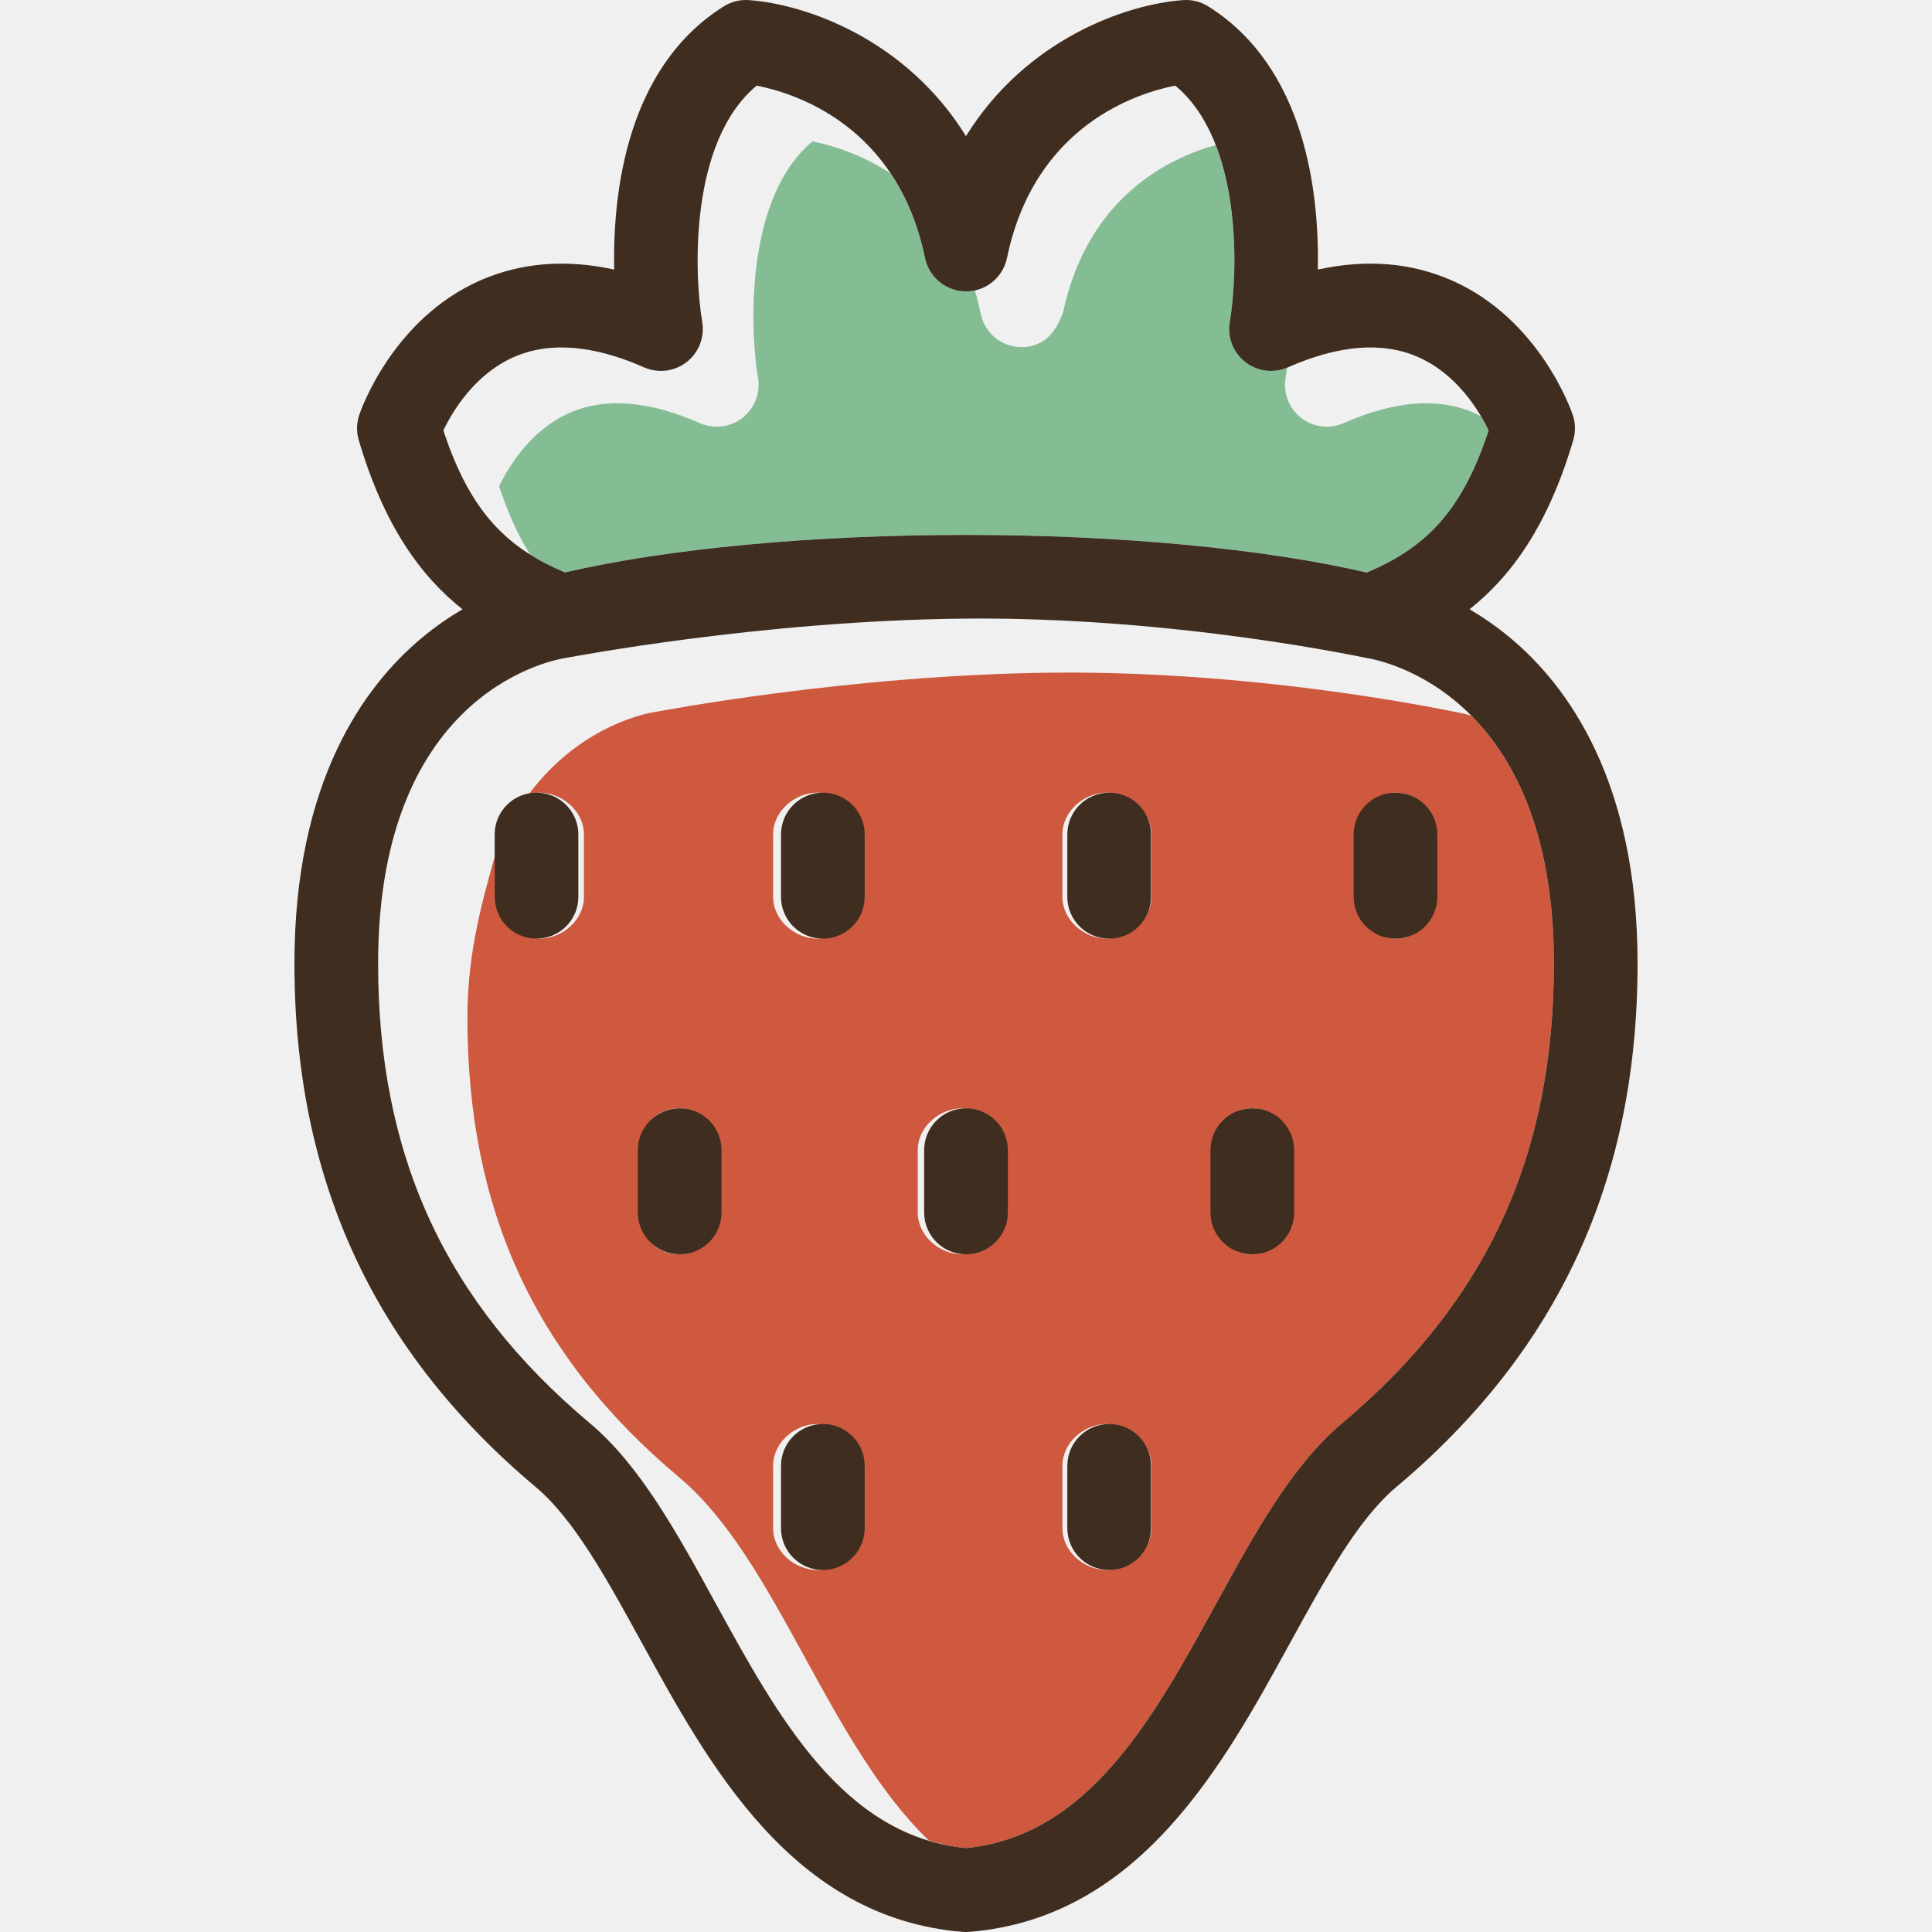
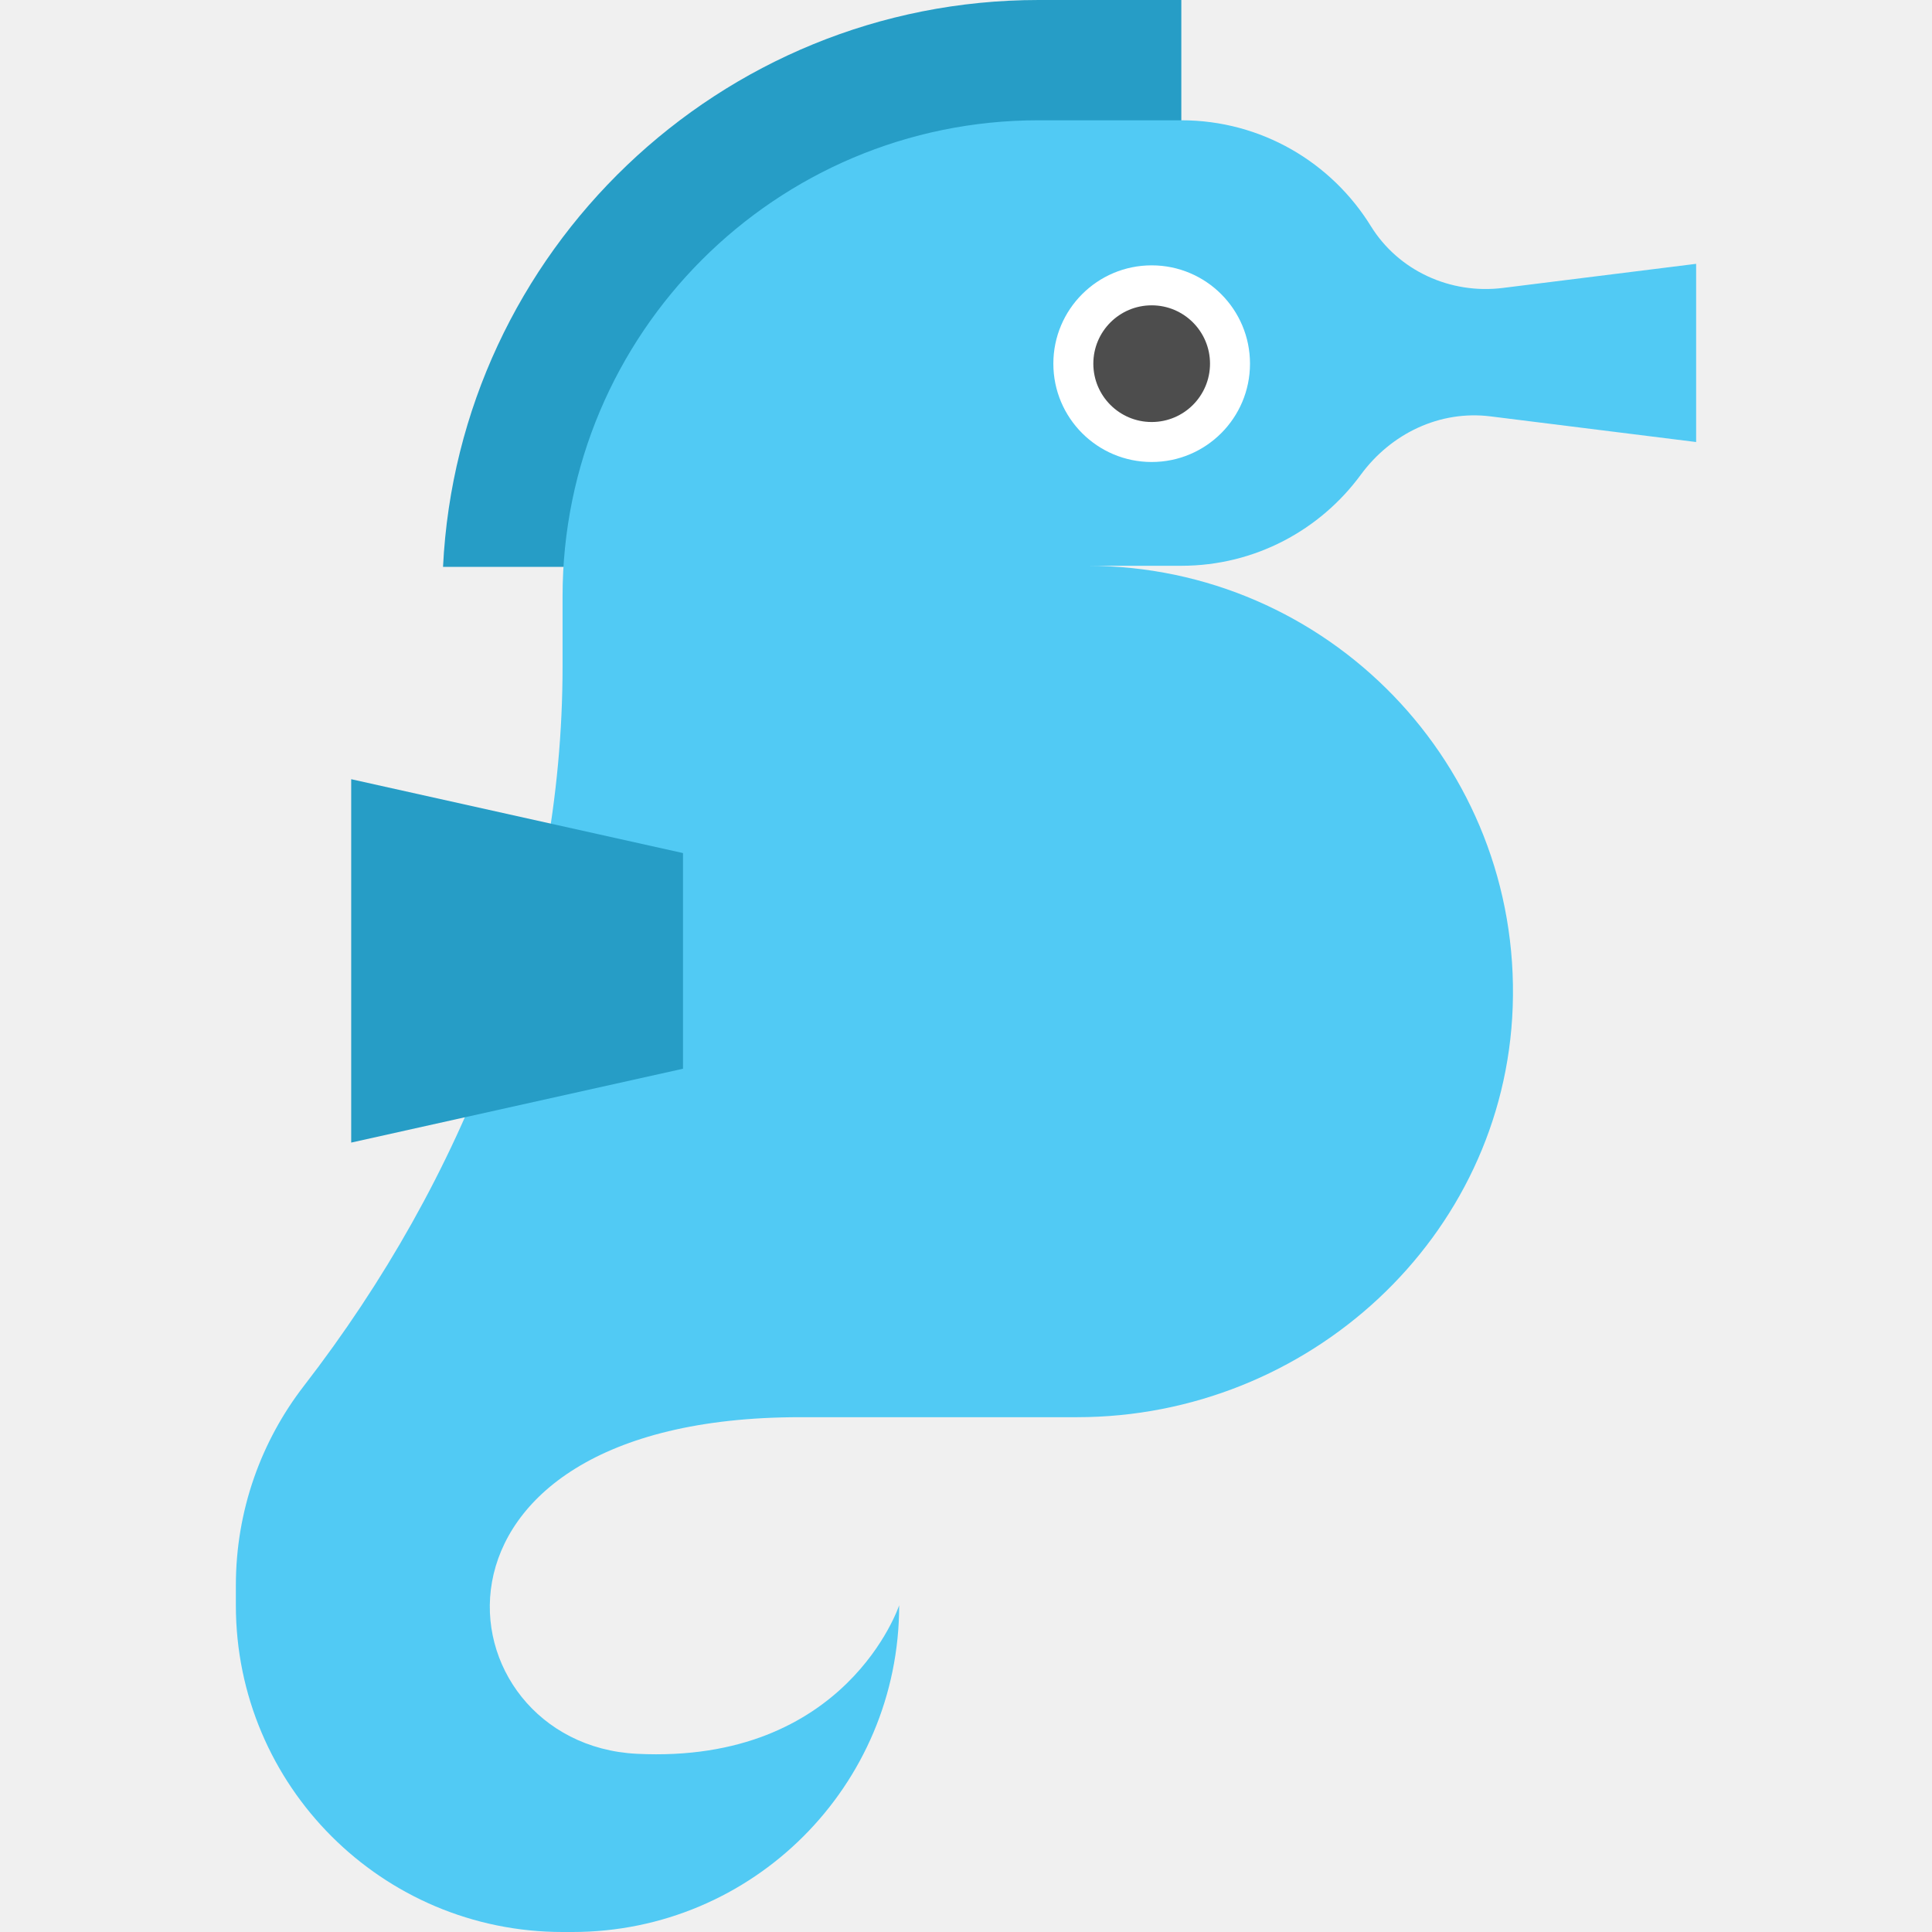
- <svg xmlns="http://www.w3.org/2000/svg" version="1.1" id="Capa_1" x="0px" y="0px" viewBox="0 0 347.262 347.262" style="enable-background:new 0 0 347.262 347.262;" xml:space="preserve">
+ <svg xmlns="http://www.w3.org/2000/svg" version="1.1" id="Capa_1" x="0px" y="0px" viewBox="0 0 402.156 402.156" style="enable-background:new 0 0 402.156 402.156;" xml:space="preserve">
  <g>
+     <path style="fill:#269DC6;" d="M92.218,118.002h44.771L245.9,32.534V0h-29.708C149.802,0,95.421,52.392,92.218,118.002z" />
+     <path style="fill:#51CAF4;" d="M310.259,86.671l42.8,5.34V54.917l-40.244,5.021c-10.875,1.357-21.71-3.557-27.471-12.881   c-8.163-13.214-22.77-22.021-39.445-22.021h-29.708c-54.726,0-99.09,44.364-99.09,99.09v14.534   c0,54.675-20.396,106.557-53.835,149.813c-8.884,11.492-14.17,25.907-14.17,41.556v4.122c0,37.558,30.447,68.005,68.005,68.005   h2.061c37.558,0,68.005-30.447,68.005-68.005c0,0-10.925,33.096-54.61,30.911c-41.215-2.061-50.489-70.066,34.003-70.066h57.638   c48.049,0,88.972-37.363,90.679-85.382c1.792-50.412-38.543-91.844-88.555-91.844h19.577c15.343,0,28.927-7.461,37.355-18.948   C289.554,90.238,299.693,85.353,310.259,86.671z" />
+     <polygon style="fill:#269DC6;" points="73.104,237.836 142.168,222.462 142.168,177.57 73.104,162.196  " />
    <g>
-       <path style="fill:#CE593F;" d="M248.156,118.847c0.245,0.069,0.5,0.143,0.771,0.227    C248.655,118.99,248.402,118.916,248.156,118.847z" />
-       <path style="fill:#CE593F;" d="M247.319,118.623c0.209,0.052,0.426,0.108,0.664,0.174    C247.745,118.732,247.528,118.676,247.319,118.623z" />
-       <path style="fill:#CE593F;" d="M250.205,119.502c0.306,0.108,0.619,0.224,0.945,0.35    C250.824,119.726,250.511,119.611,250.205,119.502z" />
-       <path style="fill:#CE593F;" d="M249.128,119.139c0.276,0.087,0.559,0.18,0.858,0.284    C249.687,119.32,249.404,119.227,249.128,119.139z" />
-       <path style="fill:#CE593F;" d="M90.916,144.918c-0.165,0.178-0.314,0.365-0.461,0.559C90.6,145.284,90.752,145.096,90.916,144.918    z" />
-       <path style="fill:#CE593F;" d="M246.582,118.45c0.178,0.039,0.367,0.081,0.579,0.133    C246.949,118.531,246.761,118.489,246.582,118.45z" />
-       <path style="fill:#CE593F;" d="M89.709,146.687c0.117-0.238,0.237-0.474,0.378-0.697    C89.946,146.214,89.827,146.449,89.709,146.687z" />
-       <path style="fill:#CE593F;" d="M251.383,119.946c0.33,0.131,0.667,0.269,1.015,0.419    C252.049,120.214,251.713,120.076,251.383,119.946z" />
-       <path style="fill:#CE593F;" d="M246.048,118.34c0.131,0.025,0.27,0.052,0.434,0.087    C246.318,118.392,246.179,118.365,246.048,118.34z" />
-       <path style="fill:#CE593F;" d="M245.574,118.255c0.095,0.015,0.221,0.037,0.37,0.064    C245.794,118.292,245.669,118.271,245.574,118.255z" />
-       <path style="fill:#CE593F;" d="M259.951,124.739c0.383,0.284,0.768,0.581,1.153,0.891    C260.718,125.321,260.335,125.024,259.951,124.739z" />
-       <path style="fill:#CE593F;" d="M261.512,125.961c0.378,0.312,0.757,0.637,1.135,0.974    C262.268,126.598,261.891,126.273,261.512,125.961z" />
-       <path style="fill:#CE593F;" d="M263.075,127.32c0.372,0.34,0.743,0.696,1.113,1.062    C263.817,128.015,263.447,127.66,263.075,127.32z" />
-       <path style="fill:#CE593F;" d="M89.186,148.088c0.078-0.299,0.159-0.596,0.273-0.879    C89.345,147.492,89.265,147.789,89.186,148.088z" />
-       <path style="fill:#CE593F;" d="M254.007,121.11c0.364,0.179,0.734,0.366,1.111,0.567    C254.741,121.476,254.372,121.288,254.007,121.11z" />
-       <path style="fill:#CE593F;" d="M252.661,120.482c0.348,0.154,0.703,0.316,1.066,0.49    C253.364,120.798,253.01,120.636,252.661,120.482z" />
-       <path style="fill:#CE593F;" d="M256.897,122.689c0.38,0.23,0.765,0.47,1.153,0.724    C257.661,123.159,257.278,122.919,256.897,122.689z" />
-       <path style="fill:#CE593F;" d="M255.427,121.845c0.374,0.204,0.753,0.418,1.138,0.645    C256.18,122.263,255.802,122.049,255.427,121.845z" />
-       <path style="fill:#CE593F;" d="M258.412,123.654c0.383,0.256,0.77,0.525,1.158,0.806    C259.181,124.178,258.796,123.91,258.412,123.654z" />
-       <path style="fill:#CE593F;" d="M163.249,329.473c-0.711-0.306-1.409-0.635-2.096-0.985    C161.84,328.838,162.538,329.168,163.249,329.473z" />
-       <path style="fill:#CE593F;" d="M160.047,327.9c-0.682-0.377-1.356-0.767-2.015-1.185    C158.691,327.134,159.365,327.523,160.047,327.9z" />
-       <path style="fill:#CE593F;" d="M166.645,330.734c-0.752-0.234-1.485-0.503-2.211-0.784    C165.16,330.231,165.893,330.499,166.645,330.734z" />
-       <path style="fill:#CE593F;" d="M157.037,326.051c-0.665-0.45-1.326-0.907-1.968-1.397    C155.712,325.145,156.373,325.601,157.037,326.051z" />
-       <path style="fill:#CE593F;" d="M94.336,142.808c-0.203,0.059-0.407,0.112-0.602,0.187    C93.929,142.919,94.134,142.867,94.336,142.808z" />
-       <path style="fill:#CE593F;" d="M264.44,128.633c-1.398-0.408-2.408-0.596-2.839-0.665c-0.402-0.033-34.14-7.404-72.021-7.064    c-36.82,0.33-71.339,7-71.705,7.043c-0.807,0.11-13.155,2-22.714,14.644c-0.027,0.004-0.051,0.016-0.078,0.021    c0.439-0.08,1.39-0.136,1.852-0.136c4.154,0,8.024,3.367,8.024,7.521v11.197c0,4.154-3.846,7.52-8,7.52c-4.154,0-8-3.367-8-7.52    v-7.392c-2,7.404-4.946,16.9-4.946,29.087c0,34.562,12.071,60.81,38.013,82.607c9.054,7.608,15.64,19.634,22.619,32.368    c6.628,12.092,13.393,24.407,22.318,32.959c2.122,0.639,4.324,1.128,6.669,1.359c22.069-2.178,33.738-23.445,45.019-44.031    c6.98-12.732,13.57-24.76,22.625-32.367c25.943-21.798,38.024-48.046,38.024-82.607C279.3,149.874,272.167,136.406,264.44,128.633    z M128.959,217.931c0,4.154-2.846,7.521-7,7.521c-4.154,0-7-3.367-7-7.521v-11.197c0-4.154,2.846-7.52,7-7.52    c4.154,0,7,3.367,7,7.52V217.931z M154.959,274.671c0,4.154-3.846,7.521-8,7.521s-8-3.367-8-7.521v-11.197    c0-4.154,3.846-7.521,8-7.521s8,3.367,8,7.521V274.671z M154.959,161.192c0,4.154-3.846,7.52-8,7.52s-8-3.367-8-7.52v-11.197    c0-4.154,3.846-7.521,8-7.521s8,3.367,8,7.521V161.192z M180.959,217.931c0,4.154-3.846,7.521-8,7.521c-4.154,0-8-3.367-8-7.521    v-11.197c0-4.154,3.846-7.52,8-7.52c4.154,0,8,3.367,8,7.52V217.931z M206.959,274.671c0,4.154-3.846,7.521-8,7.521    s-8-3.367-8-7.521v-11.197c0-4.154,3.846-7.521,8-7.521s8,3.367,8,7.521V274.671z M206.959,161.192c0,4.154-3.846,7.52-8,7.52    s-8-3.367-8-7.52v-11.197c0-4.154,3.846-7.521,8-7.521s8,3.367,8,7.521V161.192z M230.959,217.931c0,4.154-1.846,7.521-6,7.521    s-6-3.367-6-7.521v-11.197c0-4.154,1.846-7.52,6-7.52s6,3.367,6,7.52V217.931z M256.959,161.192c0,4.154-1.846,7.52-6,7.52    s-6-3.367-6-7.52v-11.197c0-4.154,1.846-7.521,6-7.521s6,3.367,6,7.521V161.192z" />
-       <path style="fill:#CE593F;" d="M93.061,143.307c-0.192,0.097-0.383,0.194-0.566,0.307    C92.678,143.501,92.869,143.404,93.061,143.307z" />
-       <path style="fill:#CE593F;" d="M154.238,323.986c-0.67-0.537-1.338-1.076-1.984-1.654    C152.9,322.91,153.569,323.448,154.238,323.986z" />
-       <path style="fill:#CE593F;" d="M91.914,144.018c-0.181,0.136-0.354,0.278-0.521,0.43    C91.559,144.296,91.734,144.154,91.914,144.018z" />
-       <path style="fill:#CE593F;" d="M133.577,297.076c-0.328-0.576-0.657-1.149-0.982-1.728    C132.92,295.927,133.25,296.501,133.577,297.076z" />
-       <path style="fill:#CE593F;" d="M88.912,149.995c0-0.494,0.055-0.975,0.145-1.442C88.966,149.021,88.912,149.501,88.912,149.995z" />
-       <path style="fill:#CE593F;" d="M144.816,314.312c-0.533-0.675-1.052-1.375-1.571-2.075    C143.764,312.937,144.283,313.636,144.816,314.312z" />
-       <path style="fill:#CE593F;" d="M135.747,300.807c-0.373-0.629-0.746-1.258-1.115-1.893    C135,299.55,135.374,300.178,135.747,300.807z" />
-       <path style="fill:#CE593F;" d="M145.355,314.969c2.034,2.524,4.179,4.859,6.463,6.951    C149.533,319.829,147.39,317.491,145.355,314.969z" />
-       <path style="fill:#CE593F;" d="M131.325,293.07c-0.249-0.449-0.5-0.896-0.748-1.346    C130.825,292.174,131.076,292.621,131.325,293.07z" />
-       <path style="fill:#CE593F;" d="M142.439,311.15c-0.475-0.659-0.94-1.333-1.404-2.009    C141.499,309.818,141.965,310.491,142.439,311.15z" />
-       <path style="fill:#CE593F;" d="M137.917,304.375c-0.403-0.644-0.802-1.291-1.198-1.944    C137.114,303.084,137.514,303.731,137.917,304.375z" />
-       <path style="fill:#CE593F;" d="M140.142,307.829c-0.433-0.65-0.861-1.308-1.286-1.971    C139.281,306.521,139.709,307.179,140.142,307.829z" />
+       <circle style="fill:#FFFFFF;" cx="239.727" cy="75.7" r="20.466" />
+       <circle style="fill:#4D4D4D;" cx="239.727" cy="75.7" r="12.144" />
    </g>
-     <g>
-       <path style="fill:#84BD93;" d="M180.702,47.413c0.122-0.336,0.221-0.683,0.294-1.036C180.923,46.73,180.824,47.076,180.702,47.413    z" />
-       <path style="fill:#84BD93;" d="M180.267,48.388c0.062-0.116,0.105-0.24,0.16-0.359C180.371,48.148,180.328,48.273,180.267,48.388z    " />
-       <path style="fill:#84BD93;" d="M211.253,15.391c0.797,0.661,1.532,1.387,2.22,2.158C212.785,16.779,212.05,16.053,211.253,15.391z    " />
-       <path style="fill:#84BD93;" d="M156.72,26.891c-0.283-0.31-0.568-0.612-0.856-0.906C156.152,26.278,156.437,26.581,156.72,26.891z    " />
-       <path style="fill:#84BD93;" d="M179.702,49.288c0.025-0.034,0.044-0.074,0.069-0.109    C179.746,49.214,179.727,49.253,179.702,49.288z" />
-       <path style="fill:#84BD93;" d="M157.853,28.202c0.246,0.297,0.496,0.582,0.737,0.892    C158.349,28.784,158.099,28.499,157.853,28.202z" />
-       <path style="fill:#84BD93;" d="M214.053,18.28c0.463,0.565,0.922,1.134,1.335,1.745C214.974,19.415,214.517,18.845,214.053,18.28z    " />
-       <path style="fill:#84BD93;" d="M264.516,72.28c0.171,0.235,0.33,0.465,0.489,0.696C264.845,72.744,264.689,72.516,264.516,72.28z" />
-       <path style="fill:#84BD93;" d="M261.68,68.934c-0.155-0.156-0.324-0.304-0.485-0.458C261.355,68.63,261.526,68.779,261.68,68.934z    " />
-       <path style="fill:#84BD93;" d="M263.197,70.587c0.129,0.153,0.24,0.306,0.364,0.459C263.437,70.892,263.327,70.74,263.197,70.587z    " />
-       <path style="fill:#84BD93;" d="M265.629,73.914c0.154,0.242,0.31,0.485,0.451,0.719C265.937,74.397,265.785,74.16,265.629,73.914z    " />
-       <path style="fill:#84BD93;" d="M153.903,24.114c0.265,0.232,0.524,0.488,0.786,0.732    C154.427,24.601,154.168,24.346,153.903,24.114z" />
-       <path style="fill:#84BD93;" d="M259.237,66.794c0.223,0.171,0.443,0.344,0.657,0.521C259.68,67.137,259.461,66.966,259.237,66.794    z" />
-       <path style="fill:#84BD93;" d="M217.484,23.75c0.307,0.644,0.606,1.294,0.874,1.964C218.09,25.044,217.792,24.395,217.484,23.75z" />
-       <path style="fill:#84BD93;" d="M257.128,65.348c0.231,0.139,0.449,0.289,0.672,0.434C257.576,65.636,257.36,65.486,257.128,65.348    z" />
-       <path style="fill:#84BD93;" d="M215.941,20.925c0.373,0.601,0.74,1.207,1.071,1.842C216.681,22.132,216.314,21.526,215.941,20.925    z" />
-       <path style="fill:#84BD93;" d="M82.915,85.422c0.484,0.989,0.985,1.917,1.5,2.804C83.9,87.34,83.399,86.411,82.915,85.422z" />
-       <path style="fill:#84BD93;" d="M81.35,81.894c0.467,1.152,0.946,2.257,1.444,3.29C82.296,84.152,81.817,83.046,81.35,81.894z" />
-       <path style="fill:#84BD93;" d="M88.482,93.926c0.668,0.754,1.36,1.459,2.072,2.121C89.841,95.385,89.151,94.68,88.482,93.926z" />
-       <path style="fill:#84BD93;" d="M84.678,88.68c0.556,0.931,1.13,1.812,1.722,2.637C85.808,90.493,85.235,89.611,84.678,88.68z" />
-       <path style="fill:#84BD93;" d="M95.293,99.668c-1.648-1.035-3.195-2.201-4.651-3.542C92.097,97.468,93.645,98.633,95.293,99.668z" />
-       <path style="fill:#84BD93;" d="M88.373,93.798c-0.632-0.721-1.245-1.488-1.84-2.304C87.128,92.311,87.741,93.077,88.373,93.798z" />
-       <path style="fill:#84BD93;" d="M266.186,74.816c-0.436-0.23-0.882-0.447-1.344-0.648c-6.367-2.764-14.213-2.132-23.322,1.888    c-2.534,1.119-5.478,0.753-7.662-0.953c-2.186-1.705-3.255-4.471-2.785-7.202c0.092-0.548,0.182-1.157,0.267-1.817    c0.05-0.021,0.102-0.033,0.152-0.055c-2.534,1.119-5.478,0.753-7.662-0.953c-2.186-1.705-3.255-4.471-2.785-7.202    c1.068-6.341,1.797-20.608-2.55-31.794c-8.084,2.231-23.063,9.159-27.456,30.262c-0.001,0.005-0.035,0.009-0.036,0.013    c-0.004,0.018-0.045,0.033-0.045,0.051v-0.001c-1,2.848-2.778,5.215-5.808,5.842c-4.066,0.834-8.03-1.773-8.873-5.841    c-0.305-1.471-0.653-2.872-1.054-4.208c-0.026,0.006-0.046,0.016-0.072,0.022c-4.066,0.834-8.045-1.773-8.887-5.841    c-1.284-6.207-3.492-11.168-6.164-15.168c-5.524-3.675-10.989-5.19-14.066-5.788c-12.131,10.07-11.257,33.769-9.788,42.492    c0.459,2.727-0.614,5.494-2.798,7.192c-2.182,1.698-5.121,2.067-7.652,0.951c-9.159-4.041-17.04-4.661-23.428-1.841    c-7.078,3.125-11.04,9.82-12.652,13.18c1.638,4.999,3.491,8.995,5.583,12.278c1.94,1.218,4.01,2.27,6.239,3.218    c18.491-4.291,44.517-6.742,72.014-6.742c27.546,0,53.617,2.46,72.117,6.765c9.938-4.219,16.898-10.275,21.902-25.542    C267.227,76.656,266.751,75.769,266.186,74.816z" />
-       <path style="fill:#84BD93;" d="M79.689,77.367c0.433,1.321,0.886,2.549,1.349,3.737C80.575,79.917,80.122,78.688,79.689,77.367z" />
-       <path style="fill:#84BD93;" d="M140.843,16.678c0.118,0.039,0.244,0.088,0.364,0.13C141.087,16.767,140.961,16.718,140.843,16.678    z" />
-       <path style="fill:#84BD93;" d="M147.117,19.401c0.239,0.129,0.481,0.278,0.721,0.414    C147.597,19.679,147.356,19.531,147.117,19.401z" />
-       <path style="fill:#84BD93;" d="M137.244,15.66c0.136,0.031,0.28,0.068,0.422,0.102C137.523,15.727,137.381,15.692,137.244,15.66z" />
-       <path style="fill:#84BD93;" d="M144.507,18.121c0.258,0.116,0.514,0.228,0.776,0.352C145.02,18.348,144.765,18.237,144.507,18.121    z" />
-       <path style="fill:#84BD93;" d="M149.113,20.571c0.3,0.187,0.6,0.382,0.9,0.582C149.712,20.953,149.413,20.758,149.113,20.571z" />
-       <path style="fill:#84BD93;" d="M138.73,16.04c0.166,0.045,0.328,0.088,0.499,0.138C139.056,16.128,138.896,16.085,138.73,16.04z" />
-       <path style="fill:#84BD93;" d="M142.594,17.317c0.239,0.092,0.483,0.192,0.727,0.293C143.076,17.509,142.834,17.41,142.594,17.317    z" />
-       <path style="fill:#84BD93;" d="M151.195,21.976c0.29,0.209,0.581,0.411,0.87,0.633C151.775,22.387,151.486,22.185,151.195,21.976z    " />
-     </g>
-     <path style="fill:#3F2D20;" d="M96.433,142.475c-4.154,0-7.521,3.367-7.521,7.521v11.197c0,4.154,3.367,7.521,7.521,7.521   c4.154,0,7.521-3.367,7.521-7.521v-11.197C103.953,145.841,100.587,142.475,96.433,142.475z" />
-     <path style="fill:#3F2D20;" d="M147.899,142.475c-4.154,0-7.521,3.367-7.521,7.521v11.197c0,4.154,3.367,7.521,7.521,7.521   c4.154,0,7.521-3.367,7.521-7.521v-11.197C155.419,145.841,152.053,142.475,147.899,142.475z" />
-     <path style="fill:#3F2D20;" d="M199.365,142.475c-4.154,0-7.521,3.367-7.521,7.521v11.197c0,4.154,3.367,7.521,7.521,7.521   c4.154,0,7.521-3.367,7.521-7.521v-11.197C206.886,145.841,203.519,142.475,199.365,142.475z" />
-     <path style="fill:#3F2D20;" d="M258.351,161.192v-11.197c0-4.154-3.367-7.521-7.521-7.521c-4.154,0-7.521,3.367-7.521,7.521v11.197   c0,4.154,3.367,7.521,7.521,7.521C254.984,168.713,258.351,165.346,258.351,161.192z" />
-     <path style="fill:#3F2D20;" d="M122.166,199.213c-4.154,0-7.521,3.367-7.521,7.521v11.197c0,4.154,3.367,7.521,7.521,7.521   c4.154,0,7.521-3.367,7.521-7.521v-11.197C129.687,202.58,126.32,199.213,122.166,199.213z" />
-     <path style="fill:#3F2D20;" d="M173.631,199.213c-4.154,0-7.521,3.367-7.521,7.521v11.197c0,4.154,3.367,7.521,7.521,7.521   c4.154,0,7.521-3.367,7.521-7.521v-11.197C181.152,202.58,177.785,199.213,173.631,199.213z" />
-     <path style="fill:#3F2D20;" d="M225.095,199.213c-4.154,0-7.521,3.367-7.521,7.521v11.197c0,4.154,3.367,7.521,7.521,7.521   c4.154,0,7.521-3.367,7.521-7.521v-11.197C232.616,202.58,229.249,199.213,225.095,199.213z" />
-     <path style="fill:#3F2D20;" d="M147.899,255.954c-4.154,0-7.521,3.367-7.521,7.521v11.197c0,4.154,3.367,7.521,7.521,7.521   c4.154,0,7.521-3.367,7.521-7.521v-11.197C155.419,259.32,152.053,255.954,147.899,255.954z" />
-     <path style="fill:#3F2D20;" d="M199.365,255.954c-4.154,0-7.521,3.367-7.521,7.521v11.197c0,4.154,3.367,7.521,7.521,7.521   c4.154,0,7.521-3.367,7.521-7.521v-11.197C206.886,259.32,203.519,255.954,199.365,255.954z" />
-     <path style="fill:#3F2D20;" d="M271.379,114.589c-2.452-2.035-4.896-3.705-7.241-5.08c7.448-5.886,14.09-14.963,18.643-30.397   c0.437-1.48,0.407-3.058-0.084-4.52c-0.233-0.699-5.924-17.198-21.7-24.164c-7.313-3.229-15.394-3.888-24.123-1.976   c0.27-13.931-2.278-36.364-19.693-47.299c-1.351-0.849-2.944-1.249-4.527-1.133c-10.112,0.712-28.198,6.954-39.025,24.448   C162.801,6.978,144.722,0.732,134.61,0.02c-1.586-0.117-3.178,0.284-4.528,1.133c-17.414,10.934-19.962,33.367-19.693,47.299   c-8.728-1.91-16.808-1.253-24.123,1.976C70.49,57.393,64.798,73.892,64.565,74.591c-0.491,1.463-0.52,3.041-0.083,4.52   c4.556,15.438,11.2,24.516,18.651,30.403c-2.342,1.374-4.786,3.042-7.234,5.073c-10.482,8.697-22.978,25.92-22.978,58.587   c0,38.804,14.194,69.592,43.39,94.123c6.895,5.793,12.829,16.619,19.11,28.082c12.051,21.985,27.047,49.347,57.57,51.858   c0.21,0.018,0.418,0.025,0.625,0.025c0.005,0,0.01-0.001,0.014-0.001c0.005,0,0.01,0.001,0.014,0.001   c0.207,0,0.414-0.008,0.625-0.025c30.525-2.511,45.52-29.873,57.571-51.859c6.283-11.461,12.215-22.287,19.111-28.08   c29.196-24.532,43.389-55.321,43.389-94.123C294.341,140.509,281.854,123.286,271.379,114.589z M218.65,288.148   c-11.281,20.586-22.951,41.854-45.02,44.031c-22.066-2.177-33.736-23.445-45.018-44.031c-6.979-12.733-13.571-24.76-22.625-32.368   c-25.942-21.796-38.025-48.044-38.025-82.607c0-49.768,32.559-54.759,33.885-54.941c0.365-0.043,34.884-6.713,71.705-7.043   c37.881-0.34,71.619,7.031,72.021,7.064c3.012,0.48,33.726,6.563,33.726,54.919c0,34.56-12.082,60.809-38.025,82.607   C232.22,263.388,225.63,275.416,218.65,288.148z M92.341,64.187c6.388-2.82,14.269-2.2,23.428,1.841   c2.531,1.116,5.47,0.747,7.652-0.951c2.184-1.698,3.257-4.465,2.798-7.192c-1.469-8.723-2.342-32.422,9.789-42.492   c6.808,1.325,25.316,7.089,30.259,30.984c0.842,4.068,4.823,6.676,8.889,5.841c3.03-0.628,5.25-2.995,5.84-5.842l0.001,0.001   c0.004-0.018,0.008-0.033,0.012-0.051c0.001-0.004,0.002-0.008,0.003-0.013c4.968-23.865,23.482-29.609,30.242-30.922   c12.136,10.067,11.259,33.769,9.792,42.482c-0.47,2.731,0.599,5.498,2.785,7.202c2.184,1.706,5.127,2.071,7.662,0.953   c9.109-4.02,16.955-4.653,23.322-1.888c7.131,3.099,11.132,9.855,12.758,13.232c-5.004,15.268-11.965,21.324-21.902,25.542   c-18.5-4.305-44.571-6.765-72.117-6.765c-27.497,0-53.523,2.45-72.014,6.741c-9.91-4.218-16.853-10.28-21.849-25.524   C81.301,74.007,85.263,67.312,92.341,64.187z" />
  </g>
  <g>
</g>
  <g>
</g>
  <g>
</g>
  <g>
</g>
  <g>
</g>
  <g>
</g>
  <g>
</g>
  <g>
</g>
  <g>
</g>
  <g>
</g>
  <g>
</g>
  <g>
</g>
  <g>
</g>
  <g>
</g>
  <g>
</g>
</svg>
